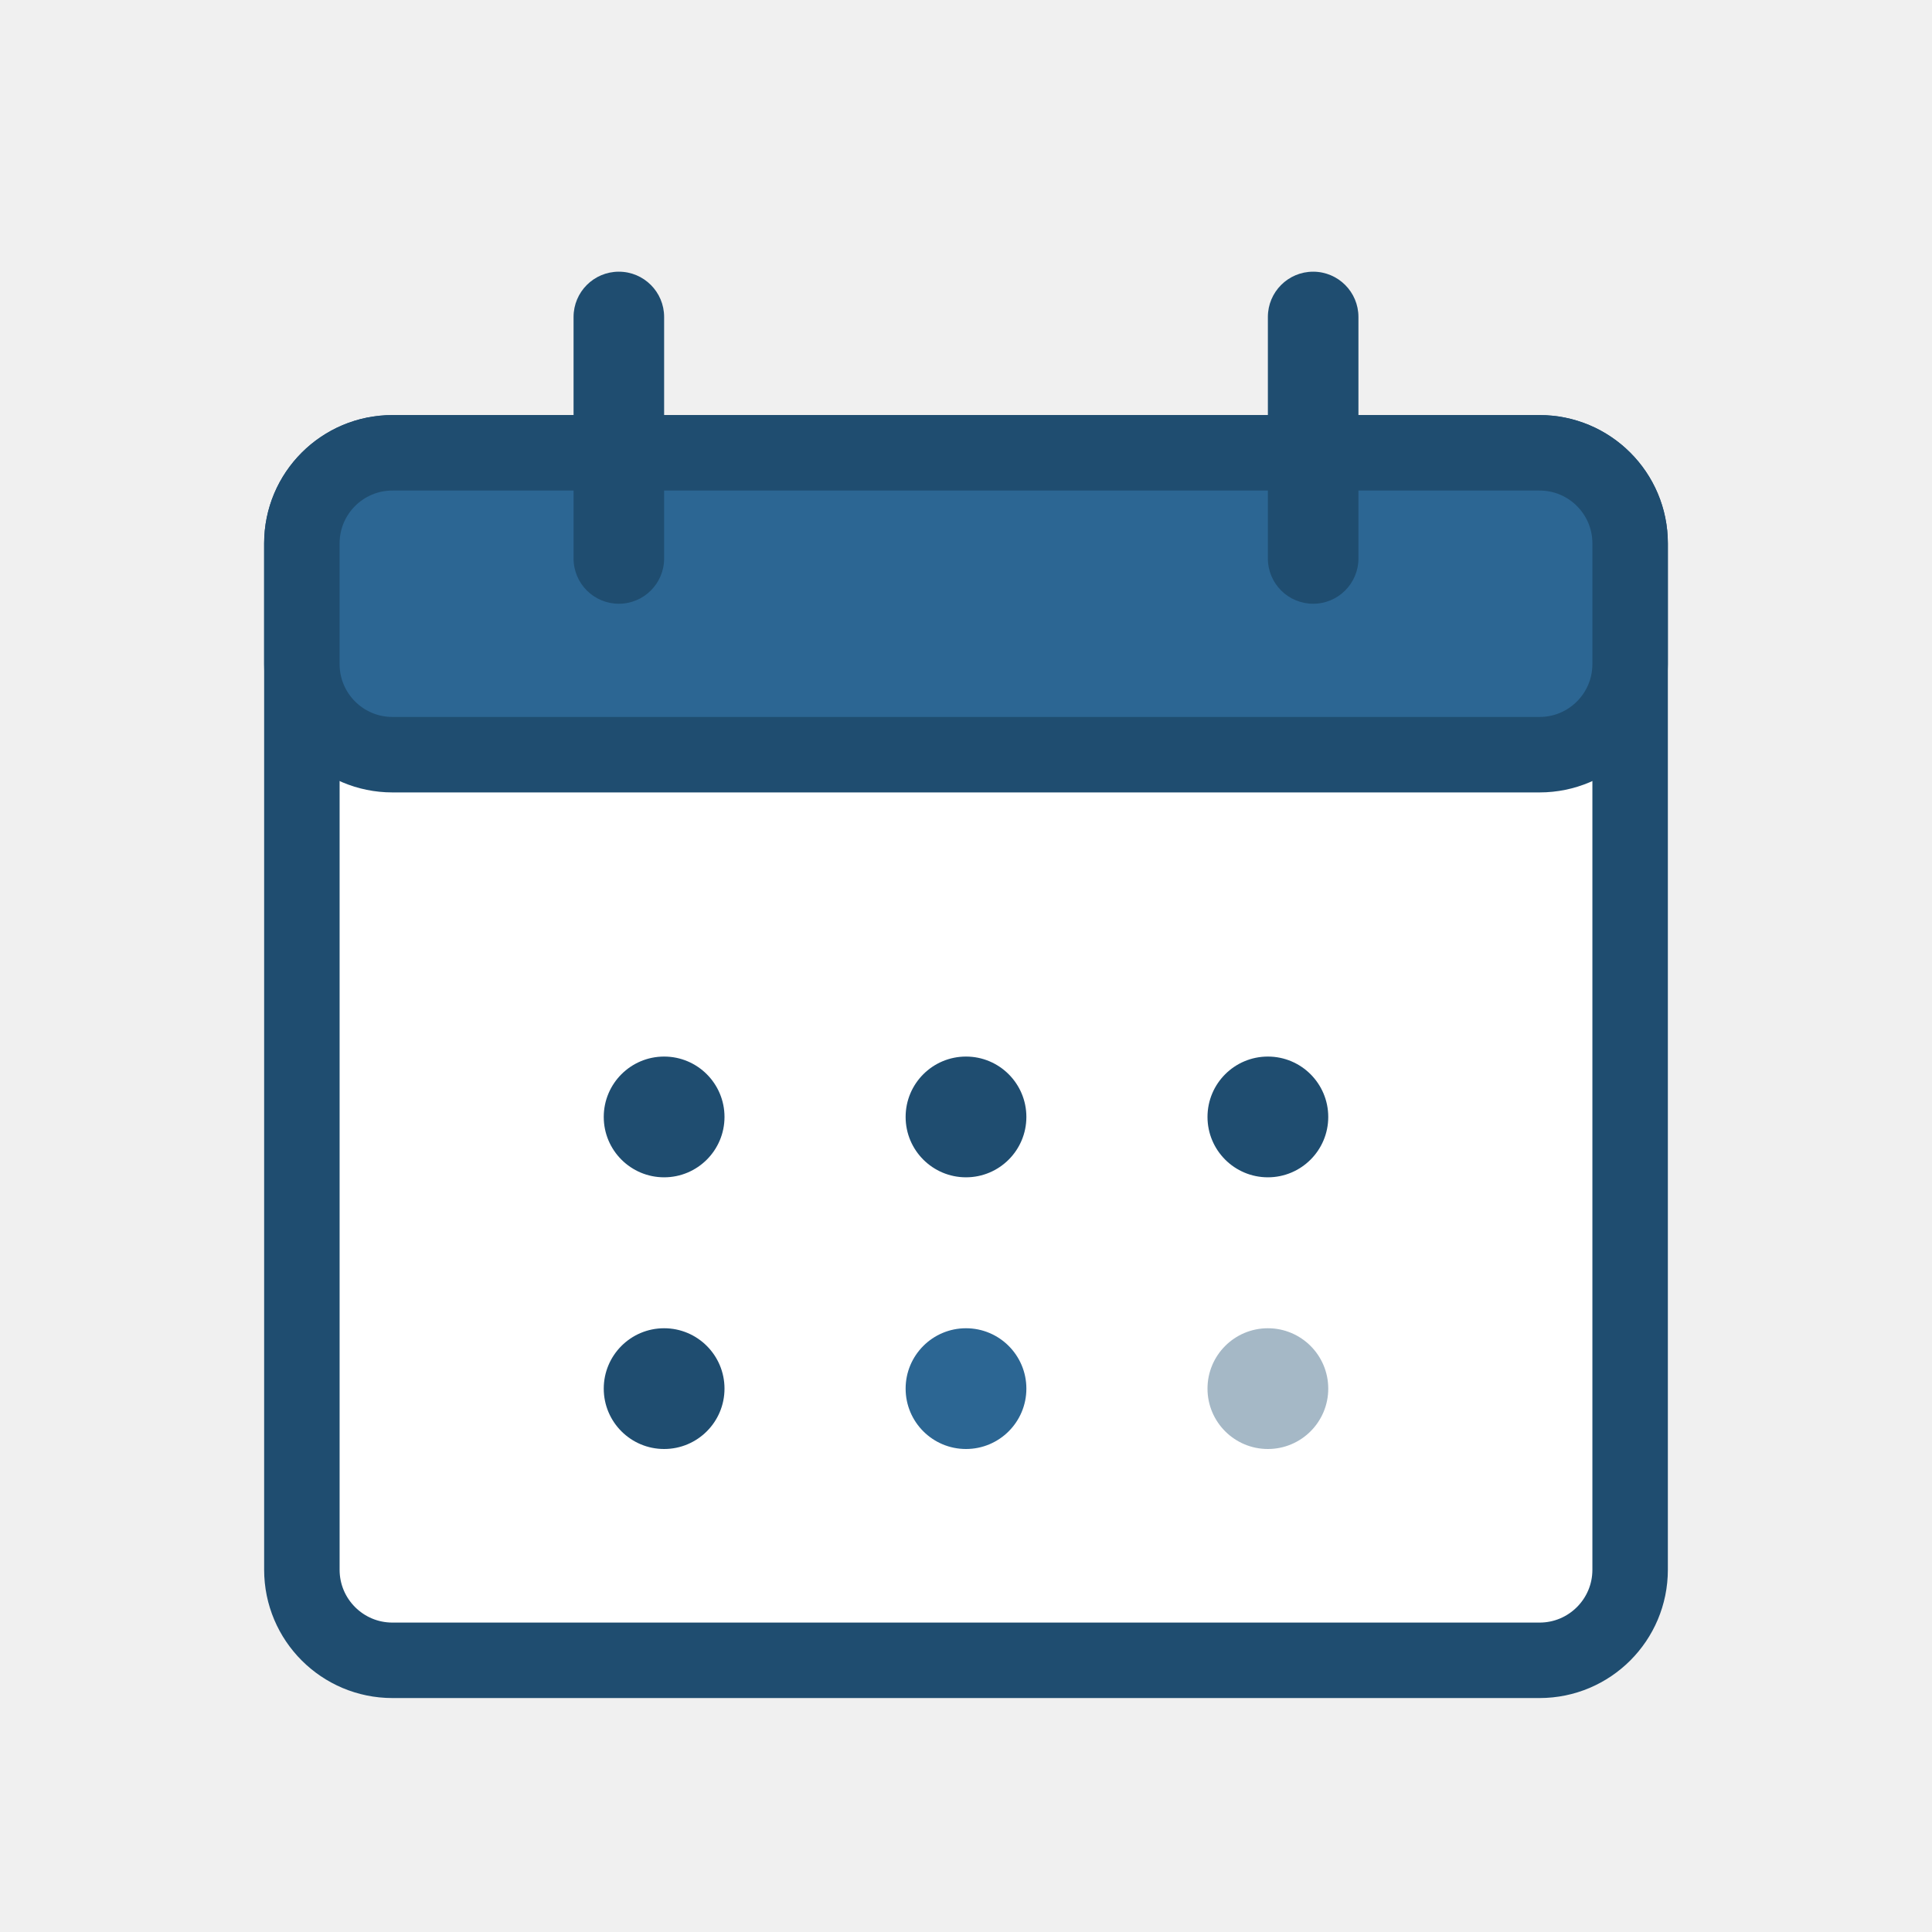
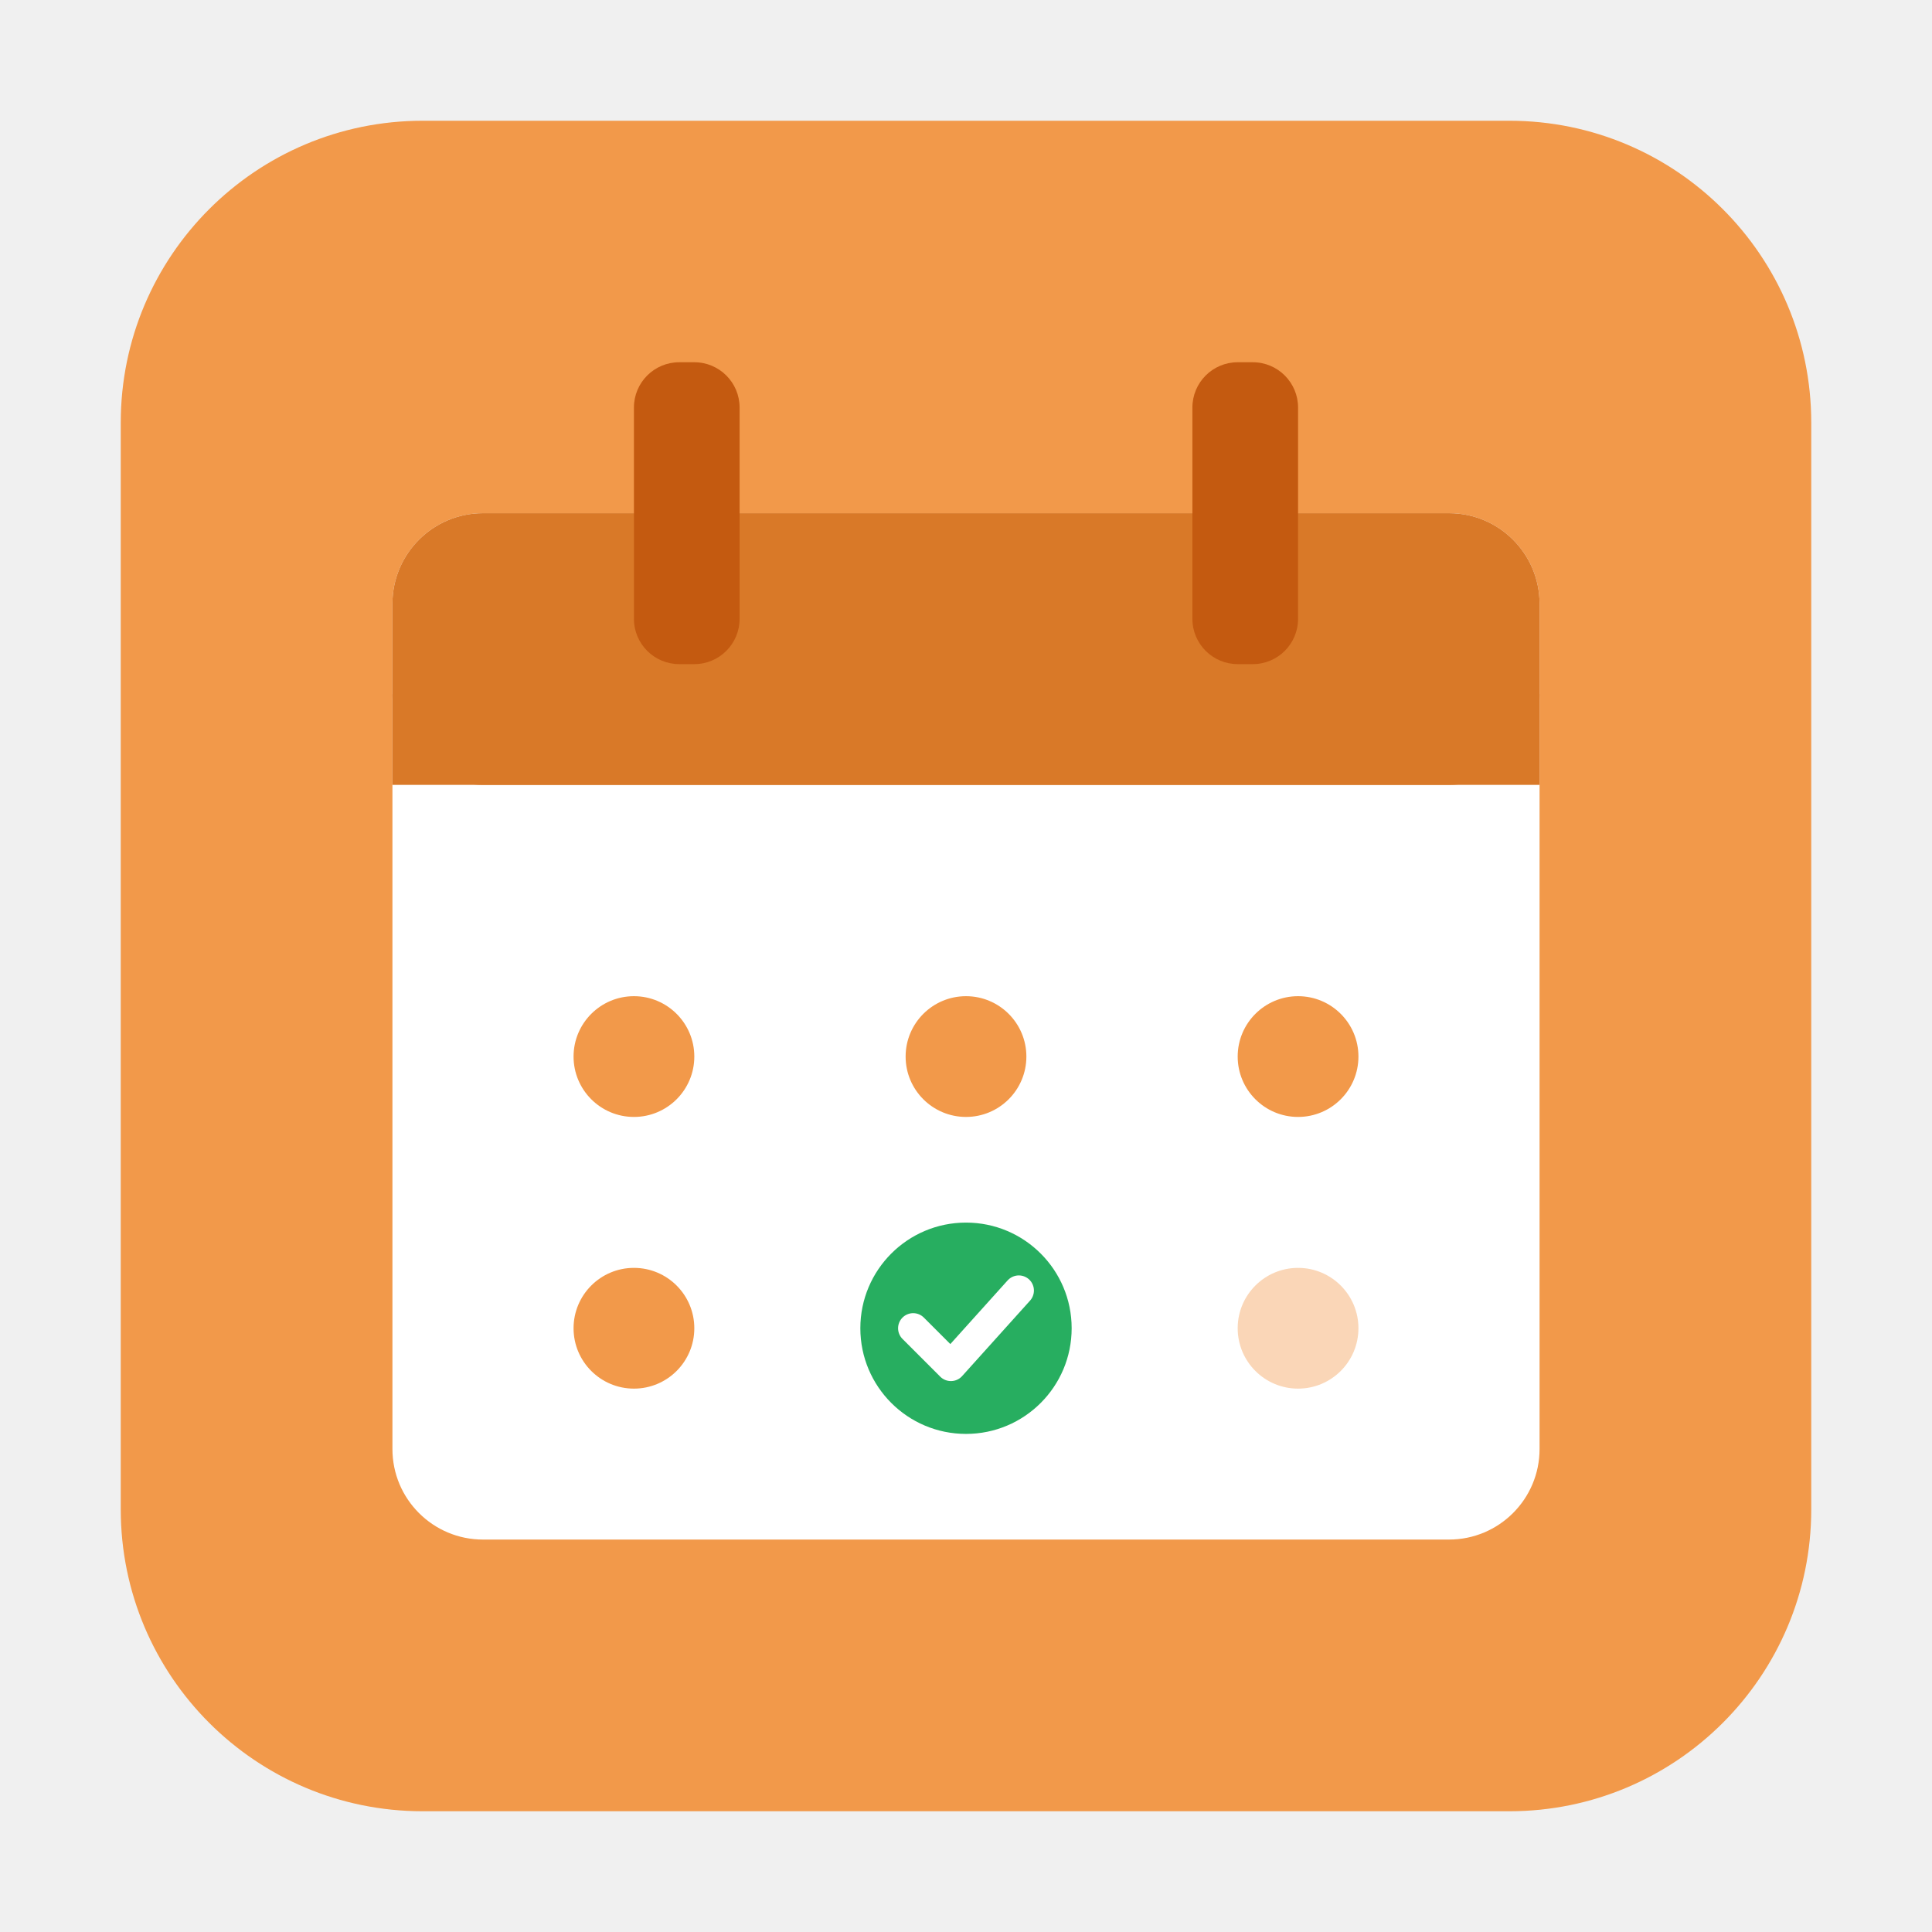
<svg xmlns="http://www.w3.org/2000/svg" viewBox="0 0 128 128" role="img" aria-label="Event capture">
-   <rect x="20" y="30" width="88" height="80" rx="6" fill="#ffffff" stroke="#1f4d70" stroke-width="5" />
-   <rect x="20" y="30" width="88" height="20" rx="6" fill="#2c6693" stroke="#1f4d70" stroke-width="5" />
-   <rect x="38" y="18" width="6" height="22" rx="3" fill="#1f4d70" />
-   <rect x="84" y="18" width="6" height="22" rx="3" fill="#1f4d70" />
-   <circle cx="44" cy="74" r="4" fill="#1f4d70" />
-   <circle cx="64" cy="74" r="4" fill="#1f4d70" />
-   <circle cx="84" cy="74" r="4" fill="#1f4d70" />
-   <circle cx="44" cy="92" r="4" fill="#1f4d70" />
-   <circle cx="64" cy="92" r="4" fill="#2c6693" />
-   <circle cx="84" cy="92" r="4" fill="#1f4d70" opacity="0.4" />
+   <rect x="8" y="8" width="112" height="112" rx="20" fill="#F2994A" />
+   <rect x="26" y="34" width="76" height="68" rx="6" fill="#ffffff" />
+   <rect x="26" y="34" width="76" height="18" rx="6" fill="#D97928" />
+   <rect x="26" y="46" width="76" height="6" fill="#D97928" />
+   <rect x="42" y="24" width="7" height="20" rx="3" fill="#C45A10" />
+   <rect x="79" y="24" width="7" height="20" rx="3" fill="#C45A10" />
+   <circle cx="42" cy="70" r="4" fill="#F2994A" />
+   <circle cx="64" cy="70" r="4" fill="#F2994A" />
+   <circle cx="86" cy="70" r="4" fill="#F2994A" />
+   <circle cx="42" cy="88" r="4" fill="#F2994A" />
+   <circle cx="64" cy="88" r="7" fill="#27AE60" />
+   <path d="M60.5 88l2.5 2.5 4.5-5" stroke="#ffffff" stroke-width="2" fill="none" stroke-linecap="round" stroke-linejoin="round" />
+   <circle cx="86" cy="88" r="4" fill="#F2994A" opacity="0.4" />
</svg>
